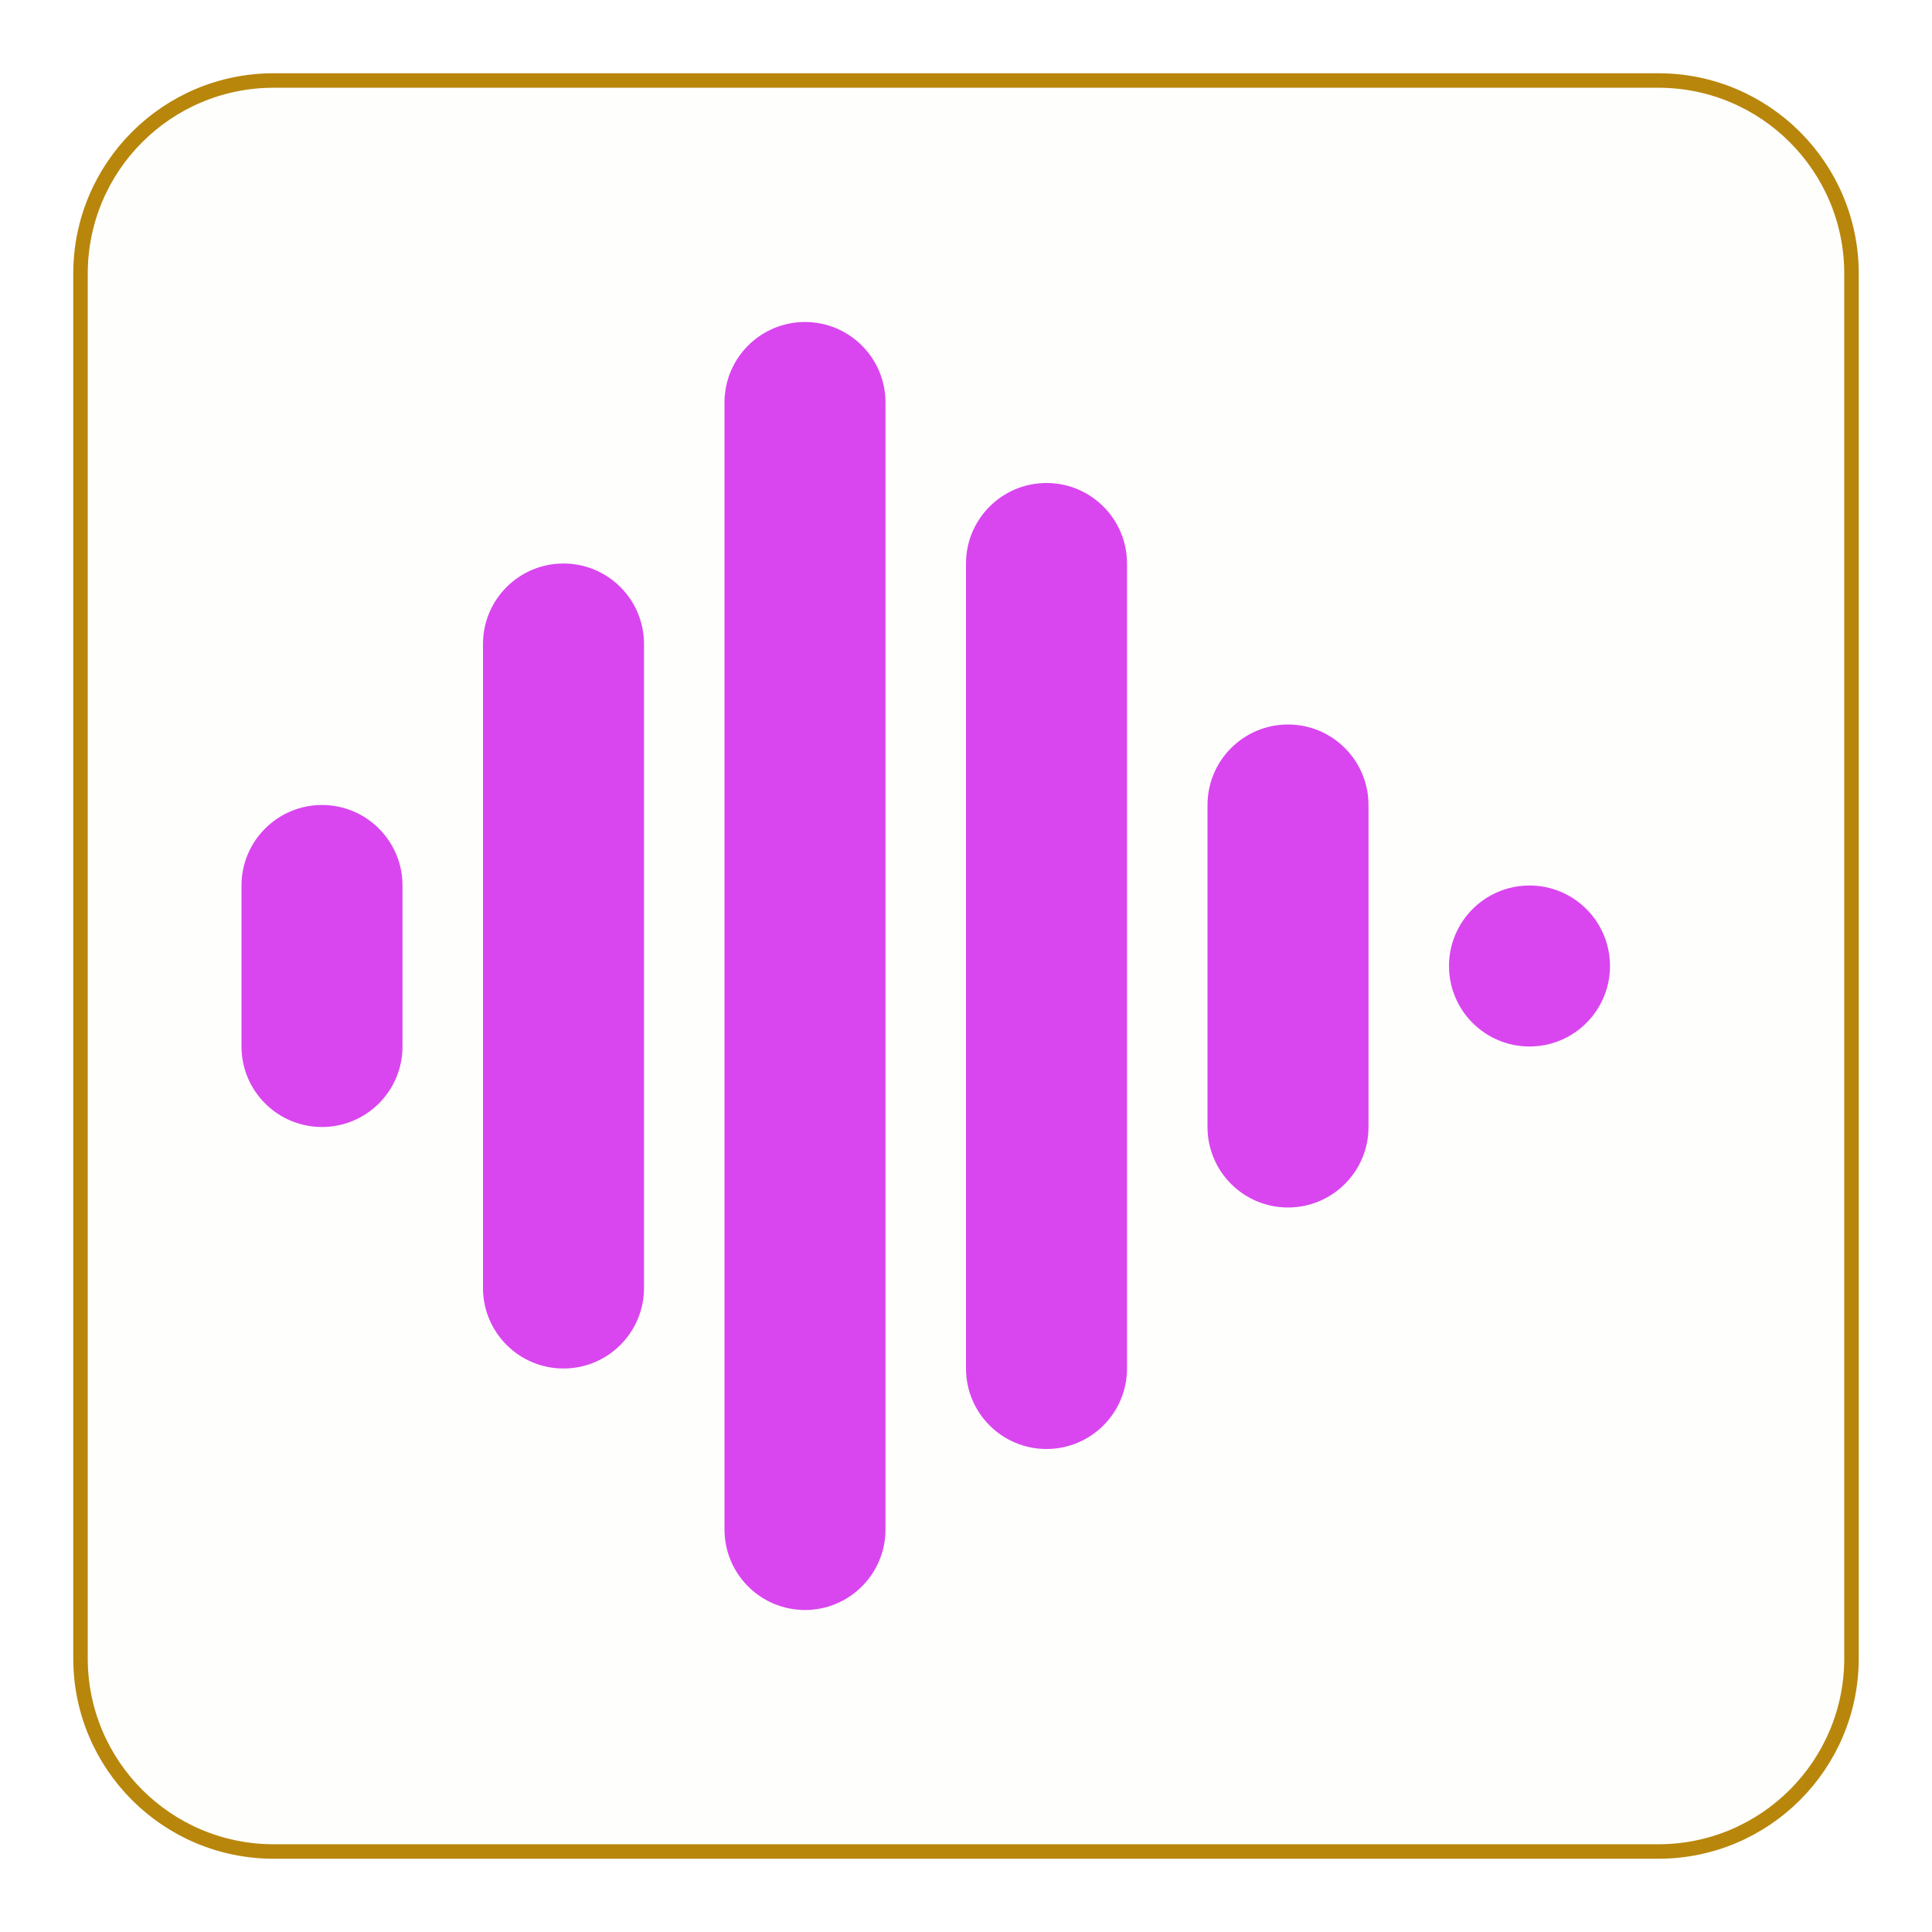
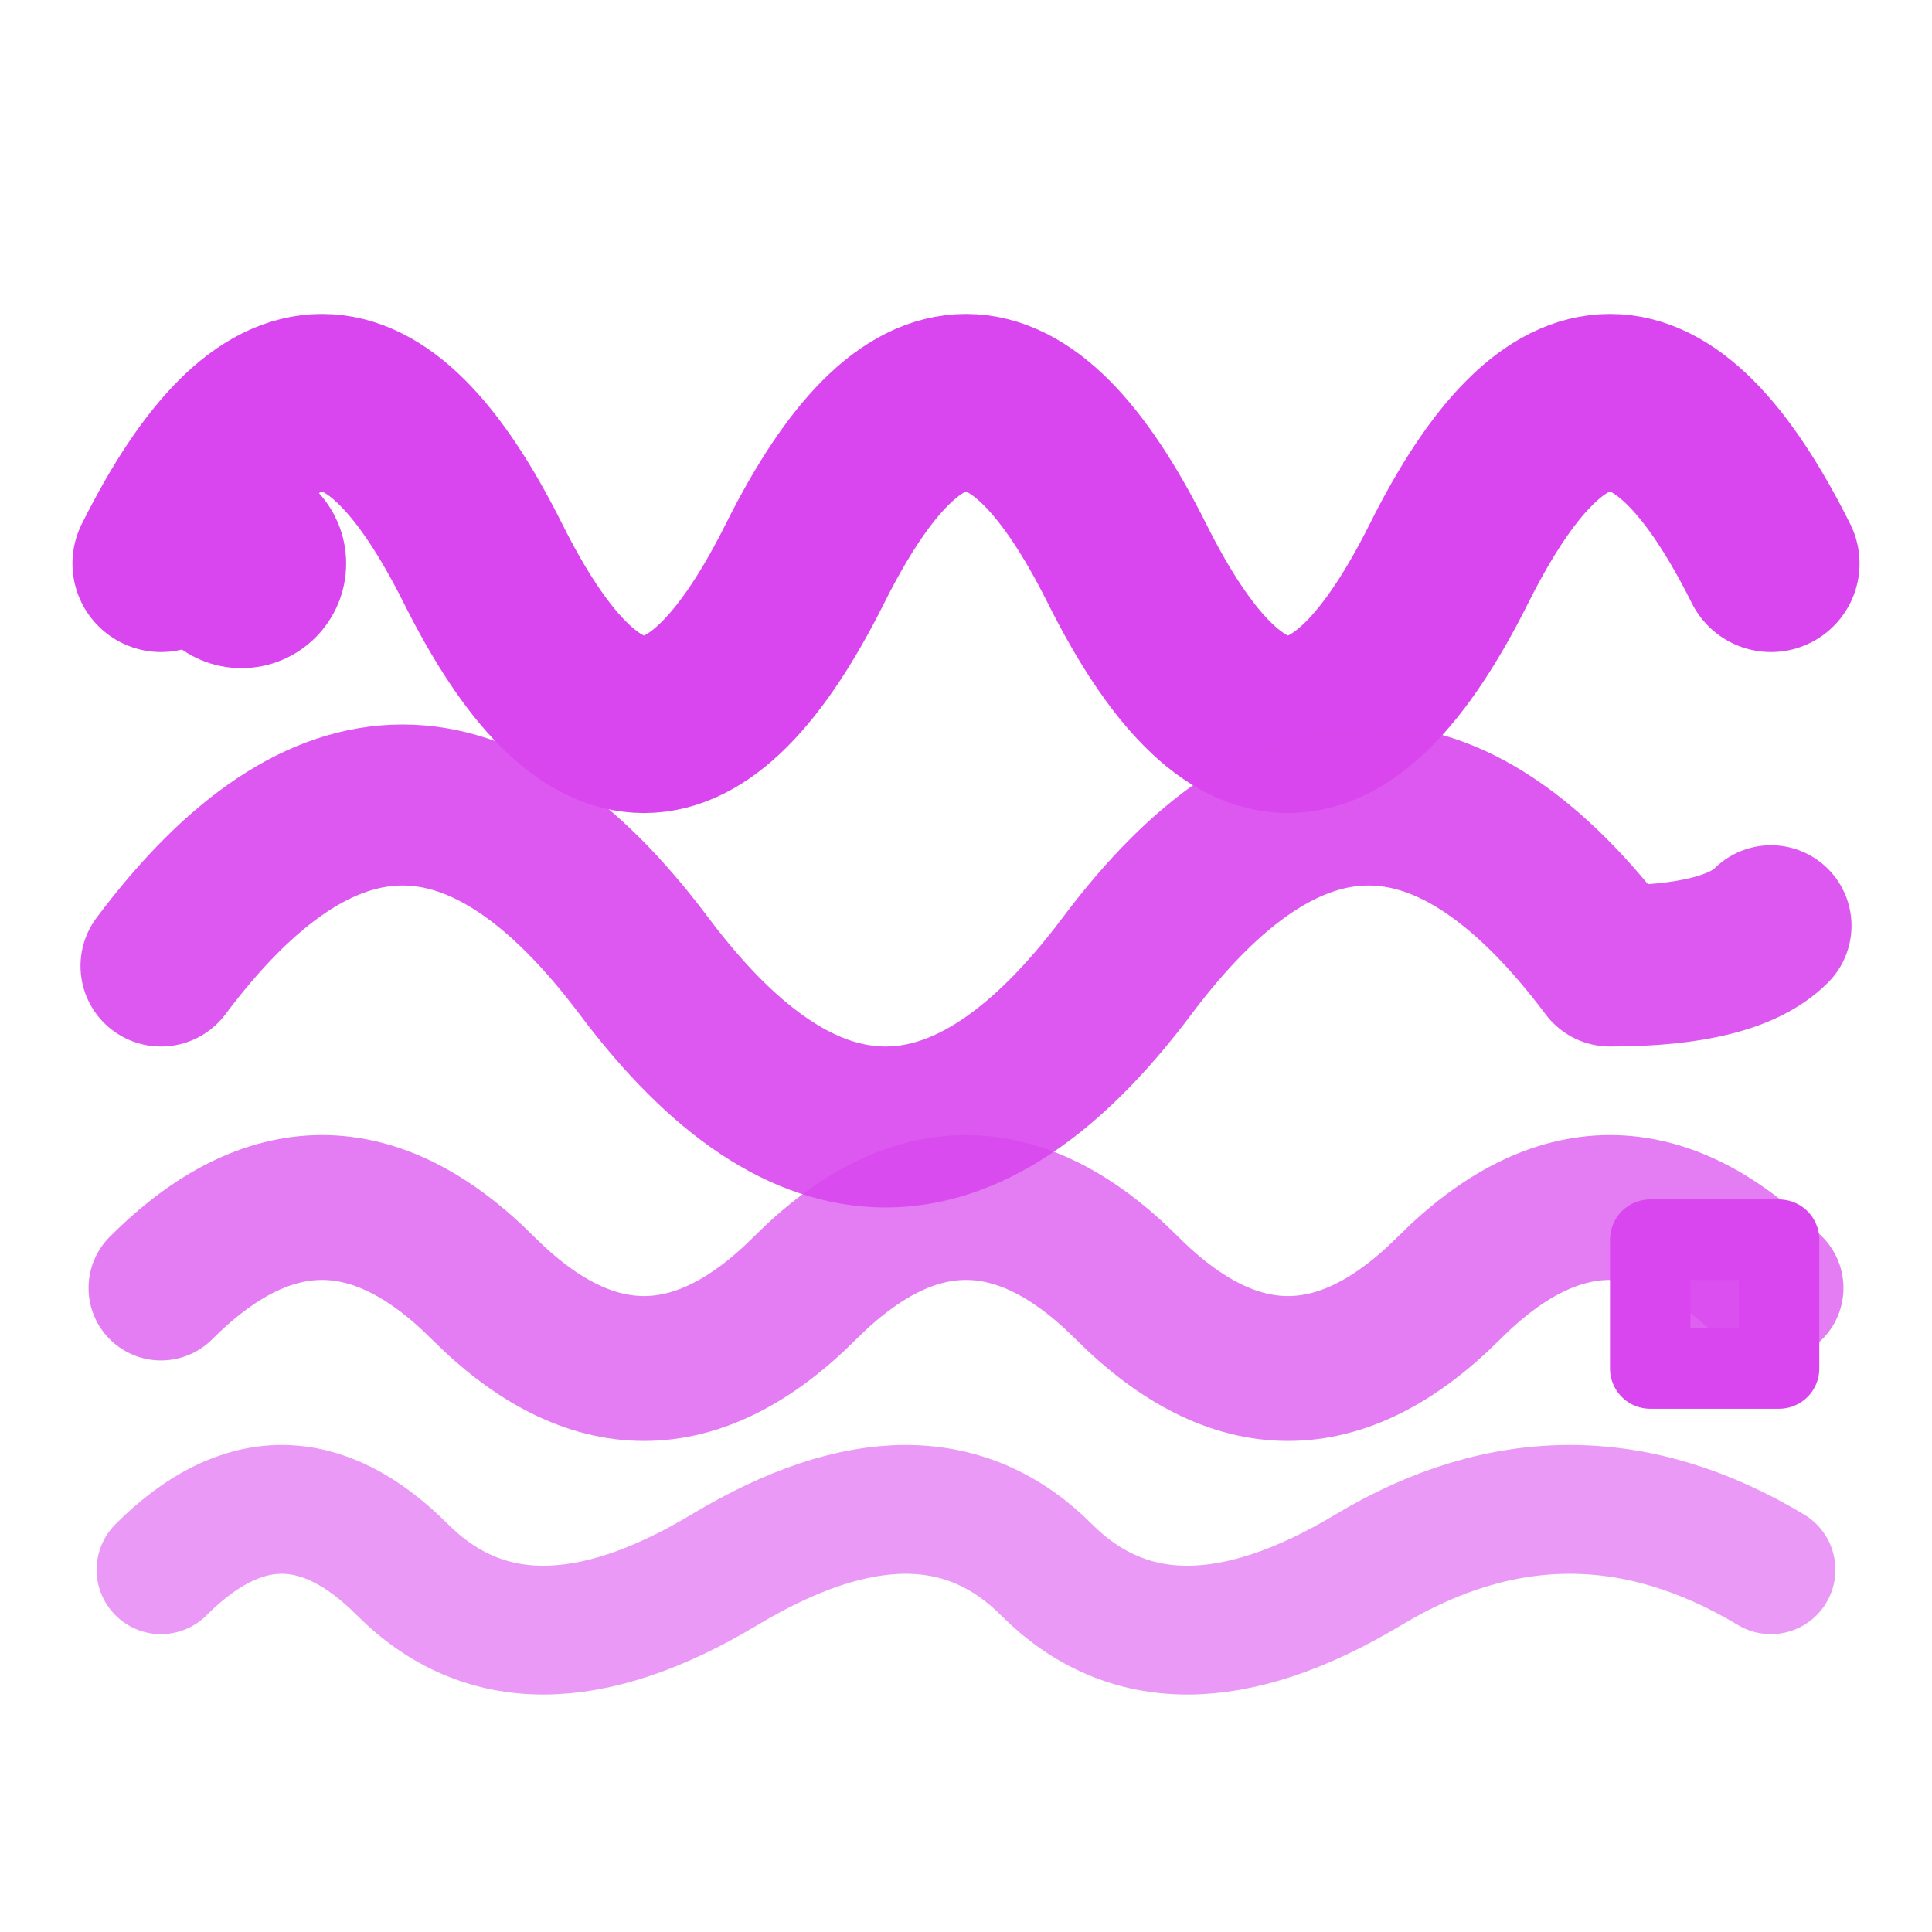
- <svg xmlns="http://www.w3.org/2000/svg" viewBox="0 0 24 24" fill="none" role="img" aria-labelledby="t">
-   <rect x="1.0" y="1.0" width="22" height="22" rx="2.4" fill="#f5e9c8" fill-opacity="0.04" stroke="#b8860b" stroke-width="0.18" />
-   <rect x="3" y="10" width="2" height="4" rx="1" fill="#d946ef" stroke="none" />
-   <rect x="6" y="7" width="2" height="10" rx="1" fill="#d946ef" stroke="none" />
-   <rect x="9" y="4" width="2" height="16" rx="1" fill="#d946ef" stroke="none" />
-   <rect x="12" y="6" width="2" height="12" rx="1" fill="#d946ef" stroke="none" />
-   <rect x="15" y="9" width="2" height="6" rx="1" fill="#d946ef" stroke="none" />
-   <rect x="18" y="11" width="2" height="2" rx="1" fill="#d946ef" stroke="none" />
+ <svg xmlns="http://www.w3.org/2000/svg" viewBox="0 0 24 24" fill="none" stroke-linecap="round" stroke-linejoin="round" role="img" aria-labelledby="t">
+   <g stroke="#d946ef" fill="none">
+     <path d="M2 7 Q4 3 6 7 T10 7 T14 7 T18 7 T22 7" stroke="#d946ef" stroke-width="2.2" fill="none" stroke-linecap="round" />
+     <path d="M2 12 Q5 8 8 12 T14 12 T20 12 Q21.5 12 22 11.5" stroke="#d946ef" stroke-width="2" fill="none" stroke-linecap="round" stroke-opacity="0.9" />
+     <path d="M2 16 Q4 14 6 16 T10 16 T14 16 T18 16 T22 16" stroke="#d946ef" stroke-width="1.8" fill="none" stroke-linecap="round" stroke-opacity="0.7" />
+     <path d="M2 19.5 Q3.5 18 5 19.5 T9 19.5 T13 19.5 T17 19.5 T22 19.5" stroke="#d946ef" stroke-width="1.6" fill="none" stroke-linecap="round" stroke-opacity="0.55" />
+     <circle cx="3" cy="7" r="0.8" fill="#d946ef" />
+     <rect x="20.5" y="15.4" width="1.6" height="1.6" fill="#d946ef" fill-opacity="0.85" />
+   </g>
</svg>
